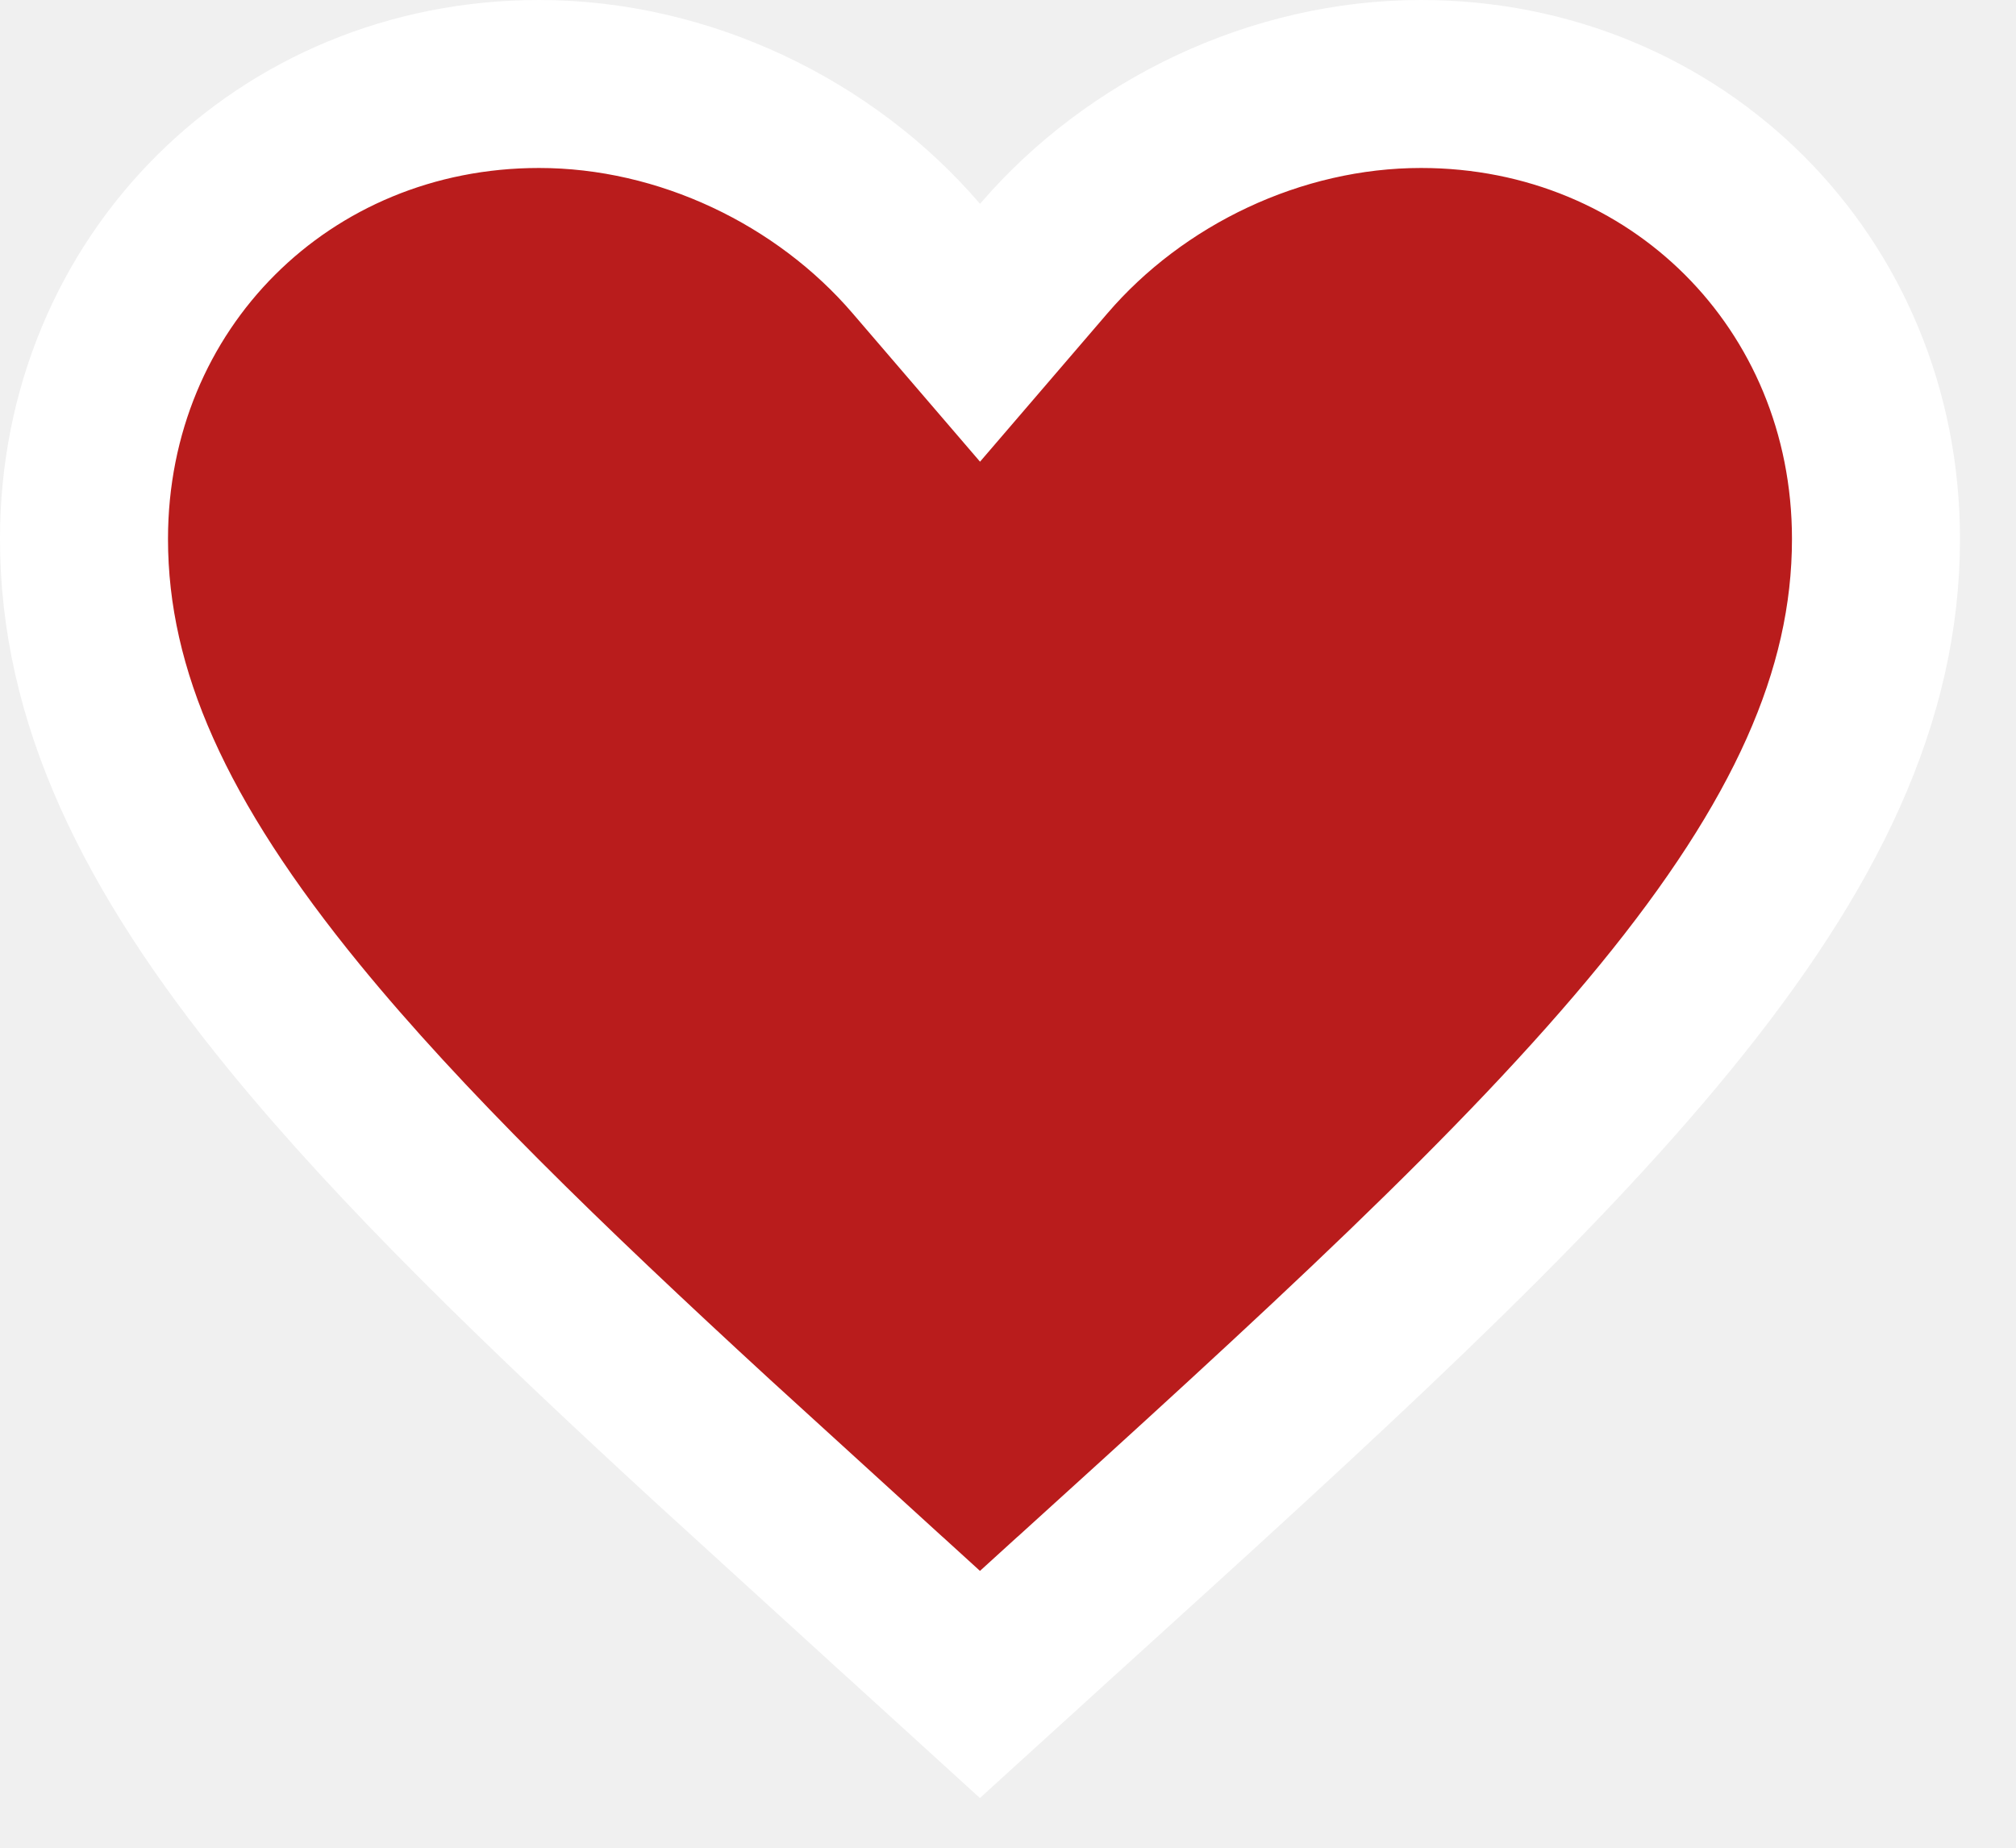
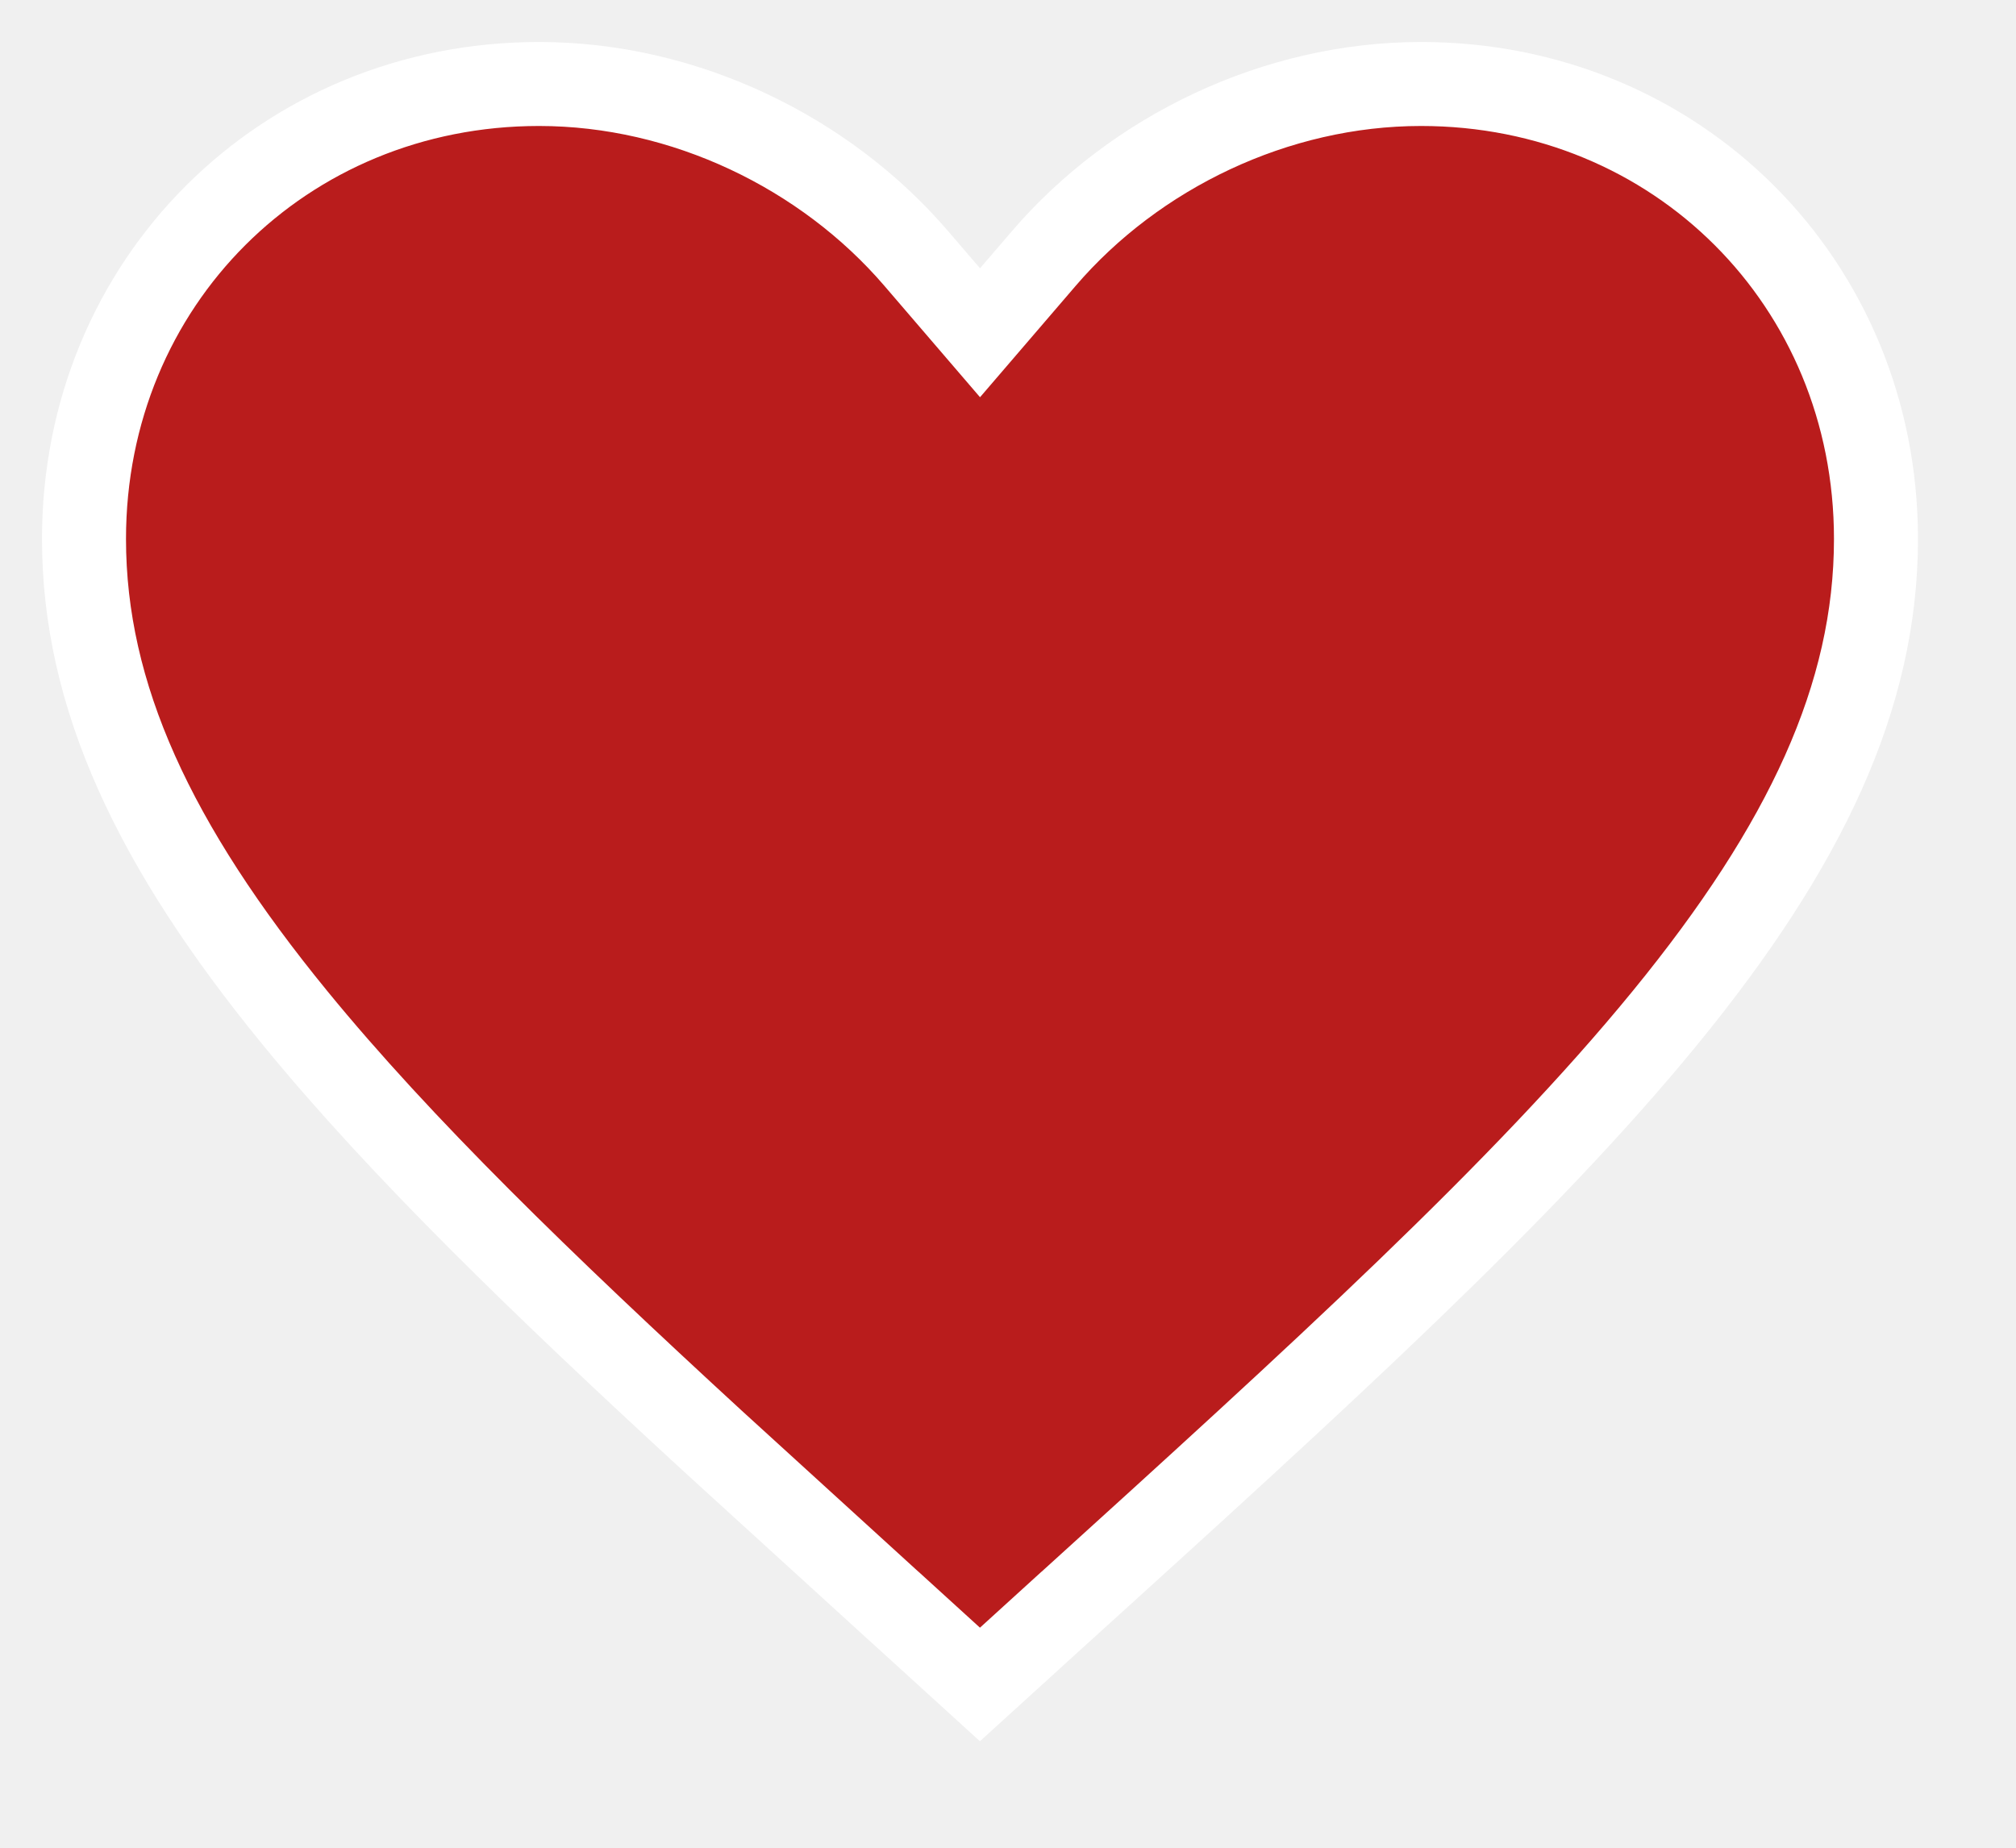
<svg xmlns="http://www.w3.org/2000/svg" width="24" height="22" viewBox="0 0 24 22" fill="none">
-   <path d="M16.917 1C19.959 1 22.333 3.366 22.333 6.417C22.333 8.287 21.498 10.068 19.824 12.116C18.139 14.178 15.71 16.386 12.687 19.128L12.685 19.129L11.666 20.056L10.648 19.129L10.646 19.128L8.493 17.165C6.455 15.291 4.773 13.662 3.509 12.116C1.835 10.068 1 8.287 1 6.417C1 3.365 3.375 1 6.417 1C8.145 1 9.82 1.81 10.908 3.078L11.667 3.962L12.426 3.078C13.514 1.81 15.189 1 16.917 1Z" fill="#B91C1C" stroke="white" stroke-width="2" />
+   <path d="M16.917 1C19.959 1 22.333 3.366 22.333 6.417C22.333 8.287 21.498 10.068 19.824 12.116C18.139 14.178 15.71 16.386 12.687 19.128L12.685 19.129L11.666 20.056L10.648 19.129L10.646 19.128L8.493 17.165C6.455 15.291 4.773 13.662 3.509 12.116C1.835 10.068 1 8.287 1 6.417C1 3.365 3.375 1 6.417 1C8.145 1 9.82 1.81 10.908 3.078L11.667 3.962L12.426 3.078C13.514 1.81 15.189 1 16.917 1Z" fill="#B91C1C" stroke="white" strokeWidth="2" />
</svg>
